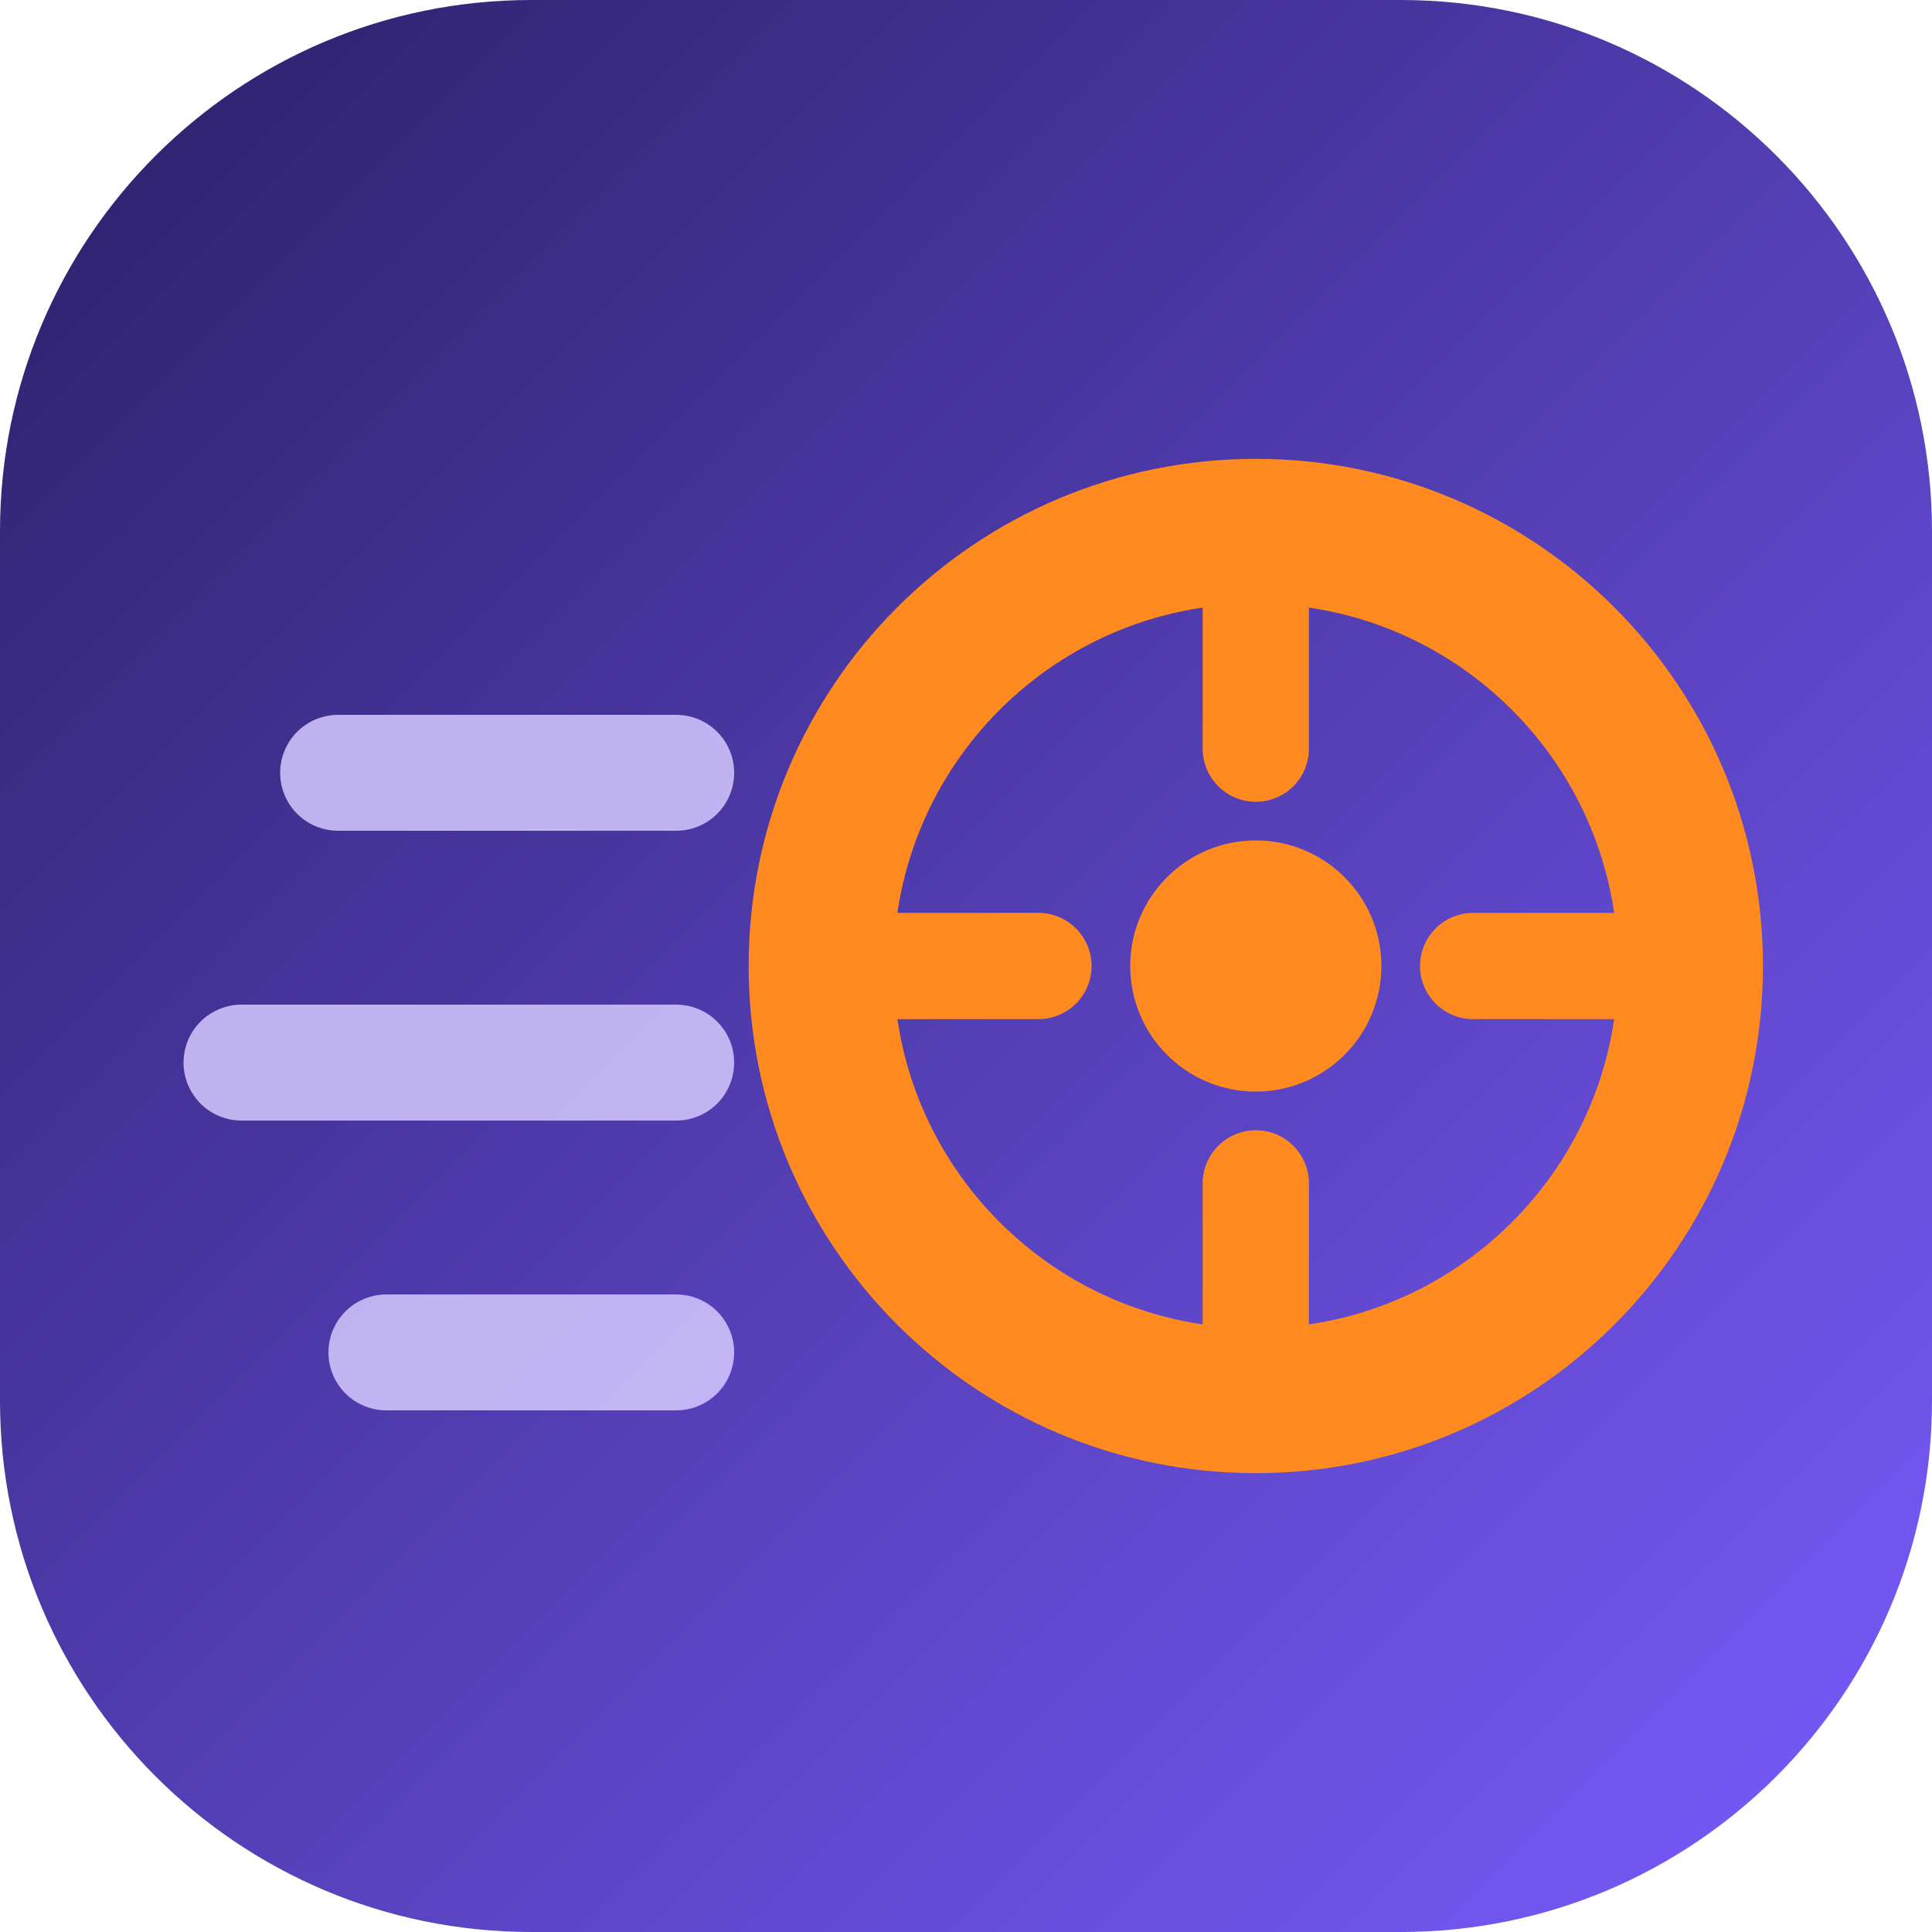
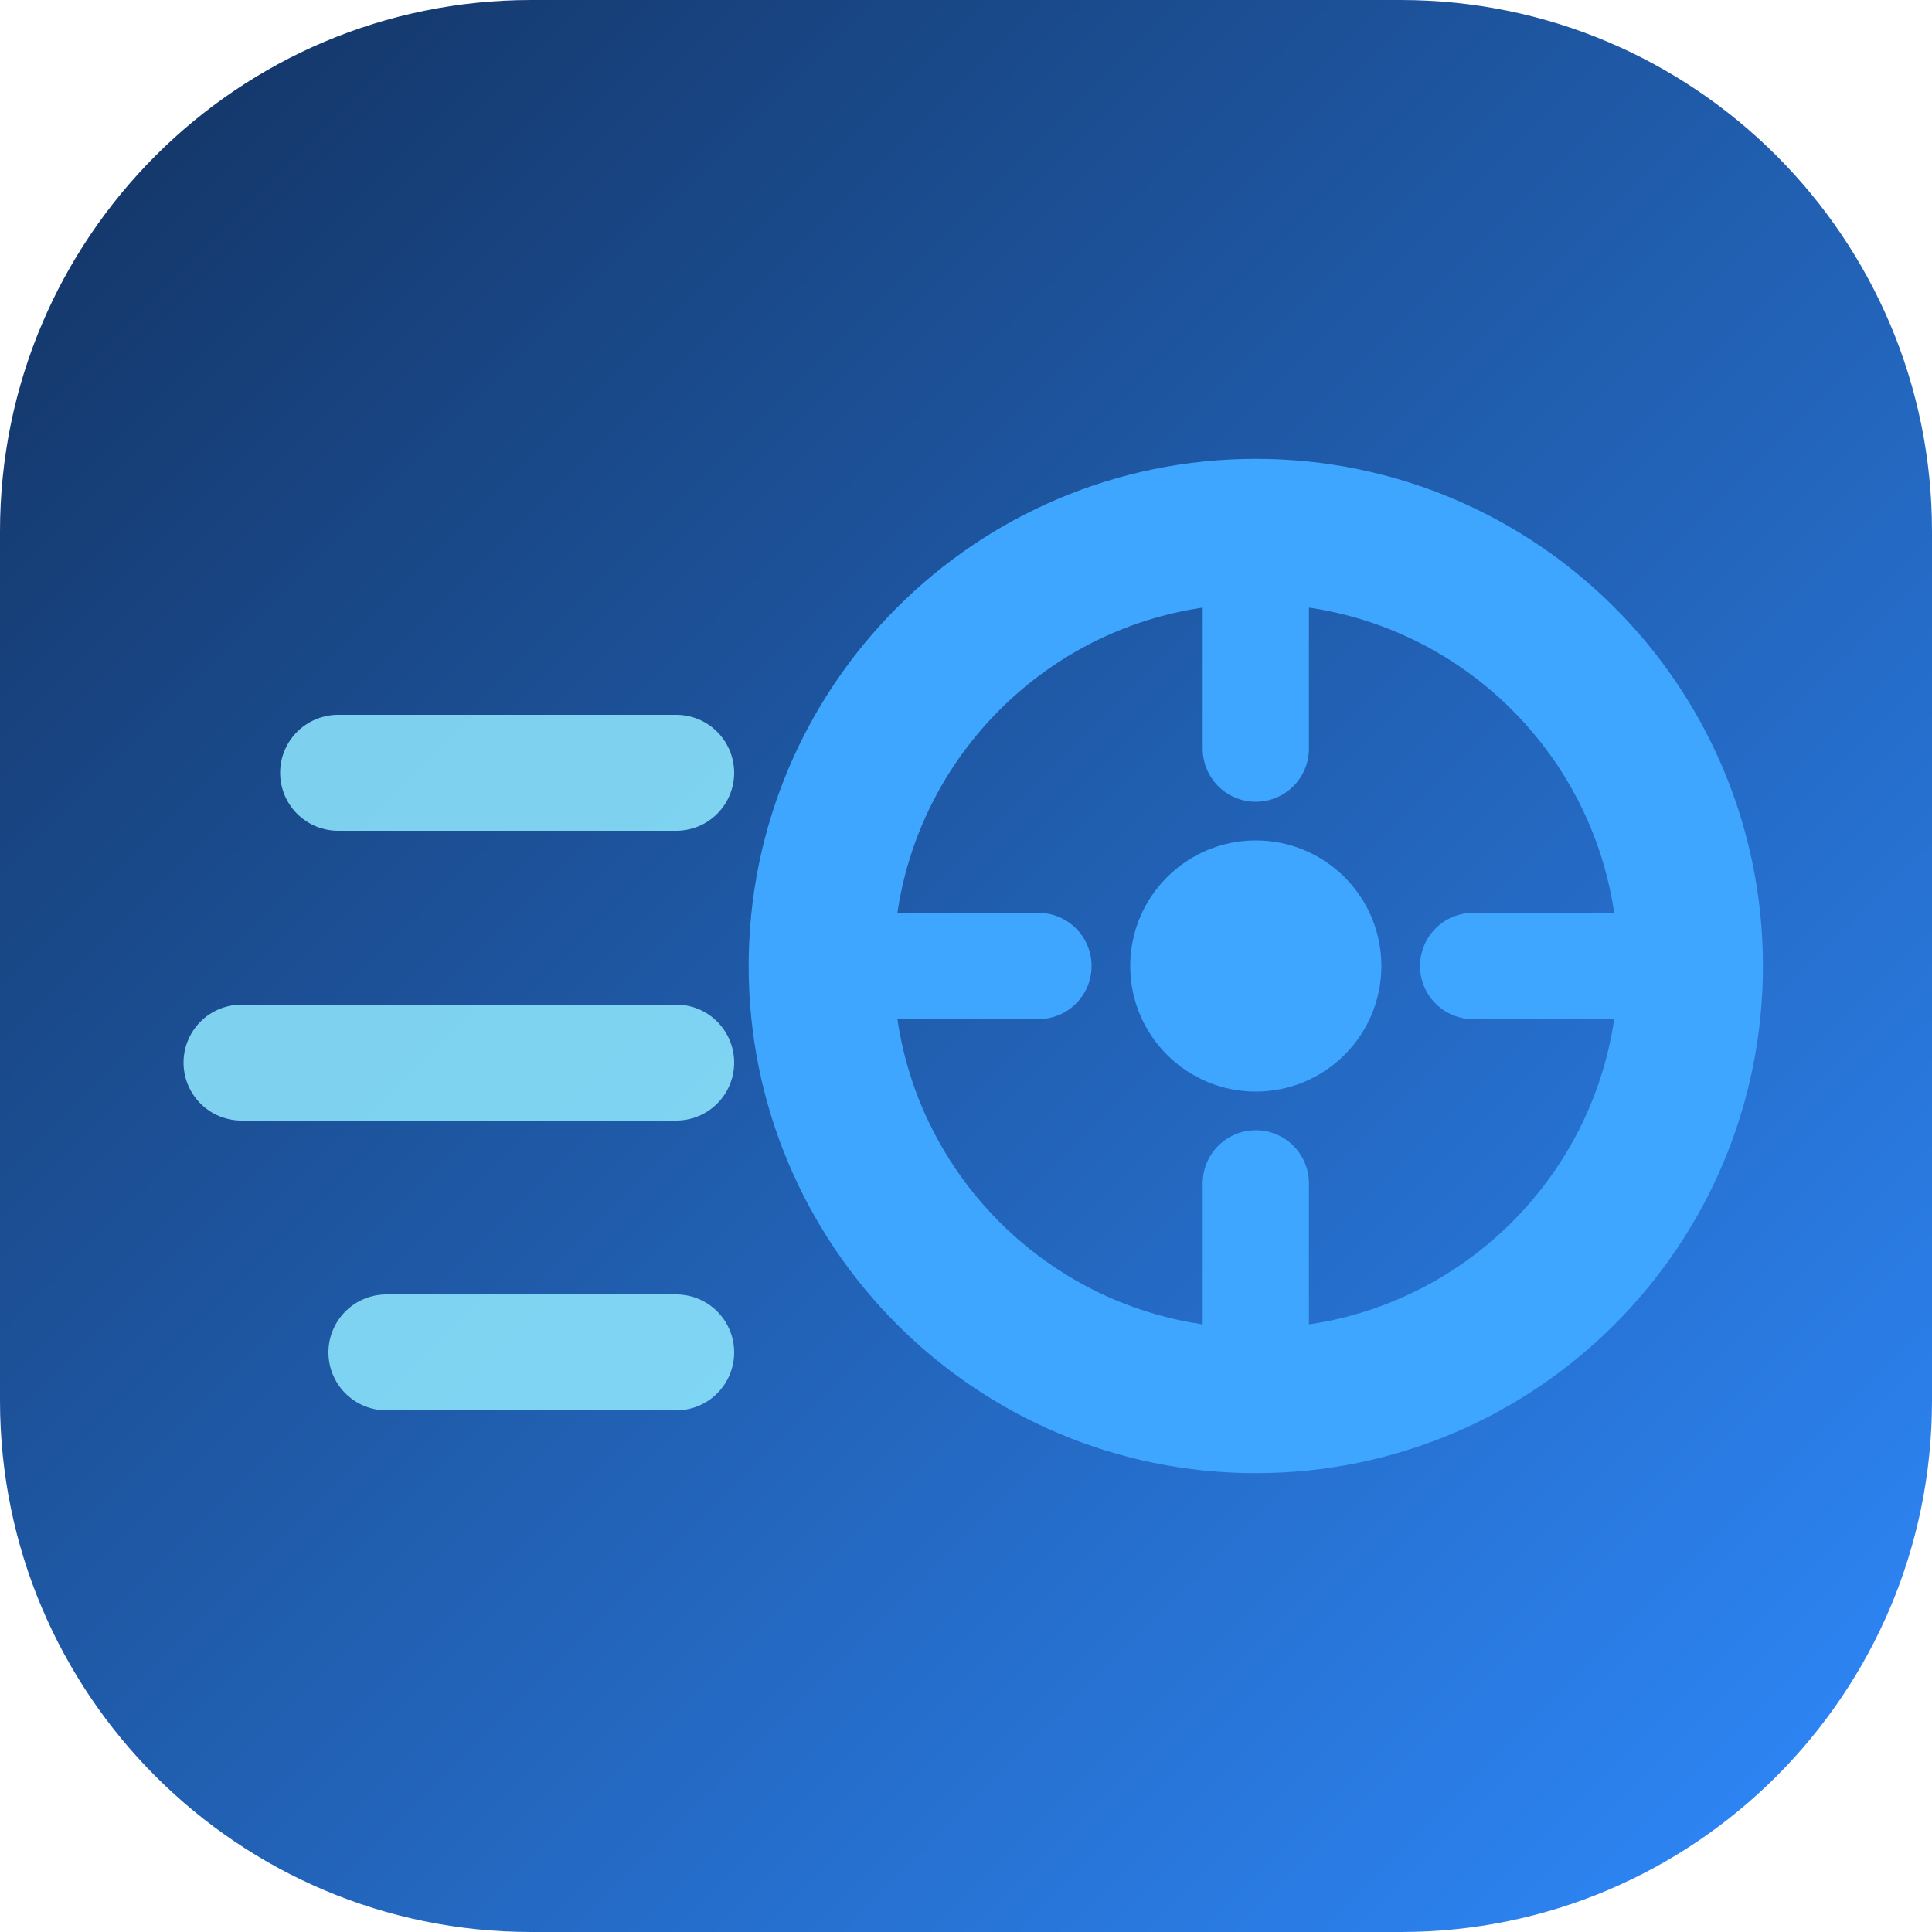
<svg xmlns="http://www.w3.org/2000/svg" viewBox="0 0 40 40">
  <defs>
    <linearGradient id="g" x1="0" y1="0" x2="1" y2="1">
-       <stop offset="0" stop-color="#2a1f66" />
-       <stop offset="1" stop-color="#7a5cff" />
+       <stop offset="0" stop-color="#12315f" />
+       <stop offset="1" stop-color="#2f8bff" />
    </linearGradient>
  </defs>
  <rect width="40" height="40" rx="11" fill="url(#g)" />
-   <path d="M7 16h7M5 22h9M8 28h6" stroke="#d6c9ff" stroke-width="2.4" stroke-linecap="round" opacity="0.85" />
-   <circle cx="26" cy="20" r="9" fill="none" stroke="#ff8a1f" stroke-width="3" />
-   <circle cx="26" cy="20" r="2.6" fill="#ff8a1f" />
-   <path d="M26 11.5v4M26 24.5v4M17.5 20h4M30.5 20h4" stroke="#ff8a1f" stroke-width="2.2" stroke-linecap="round" />
+   <path d="M7 16h7M5 22h9M8 28h6" stroke="#8fe9ff" stroke-width="2.4" stroke-linecap="round" opacity="0.85" />
+   <circle cx="26" cy="20" r="9" fill="none" stroke="#3ea6ff" stroke-width="3" />
+   <circle cx="26" cy="20" r="2.6" fill="#3ea6ff" />
+   <path d="M26 11.5v4M26 24.5v4M17.5 20h4M30.5 20h4" stroke="#3ea6ff" stroke-width="2.2" stroke-linecap="round" />
</svg>
